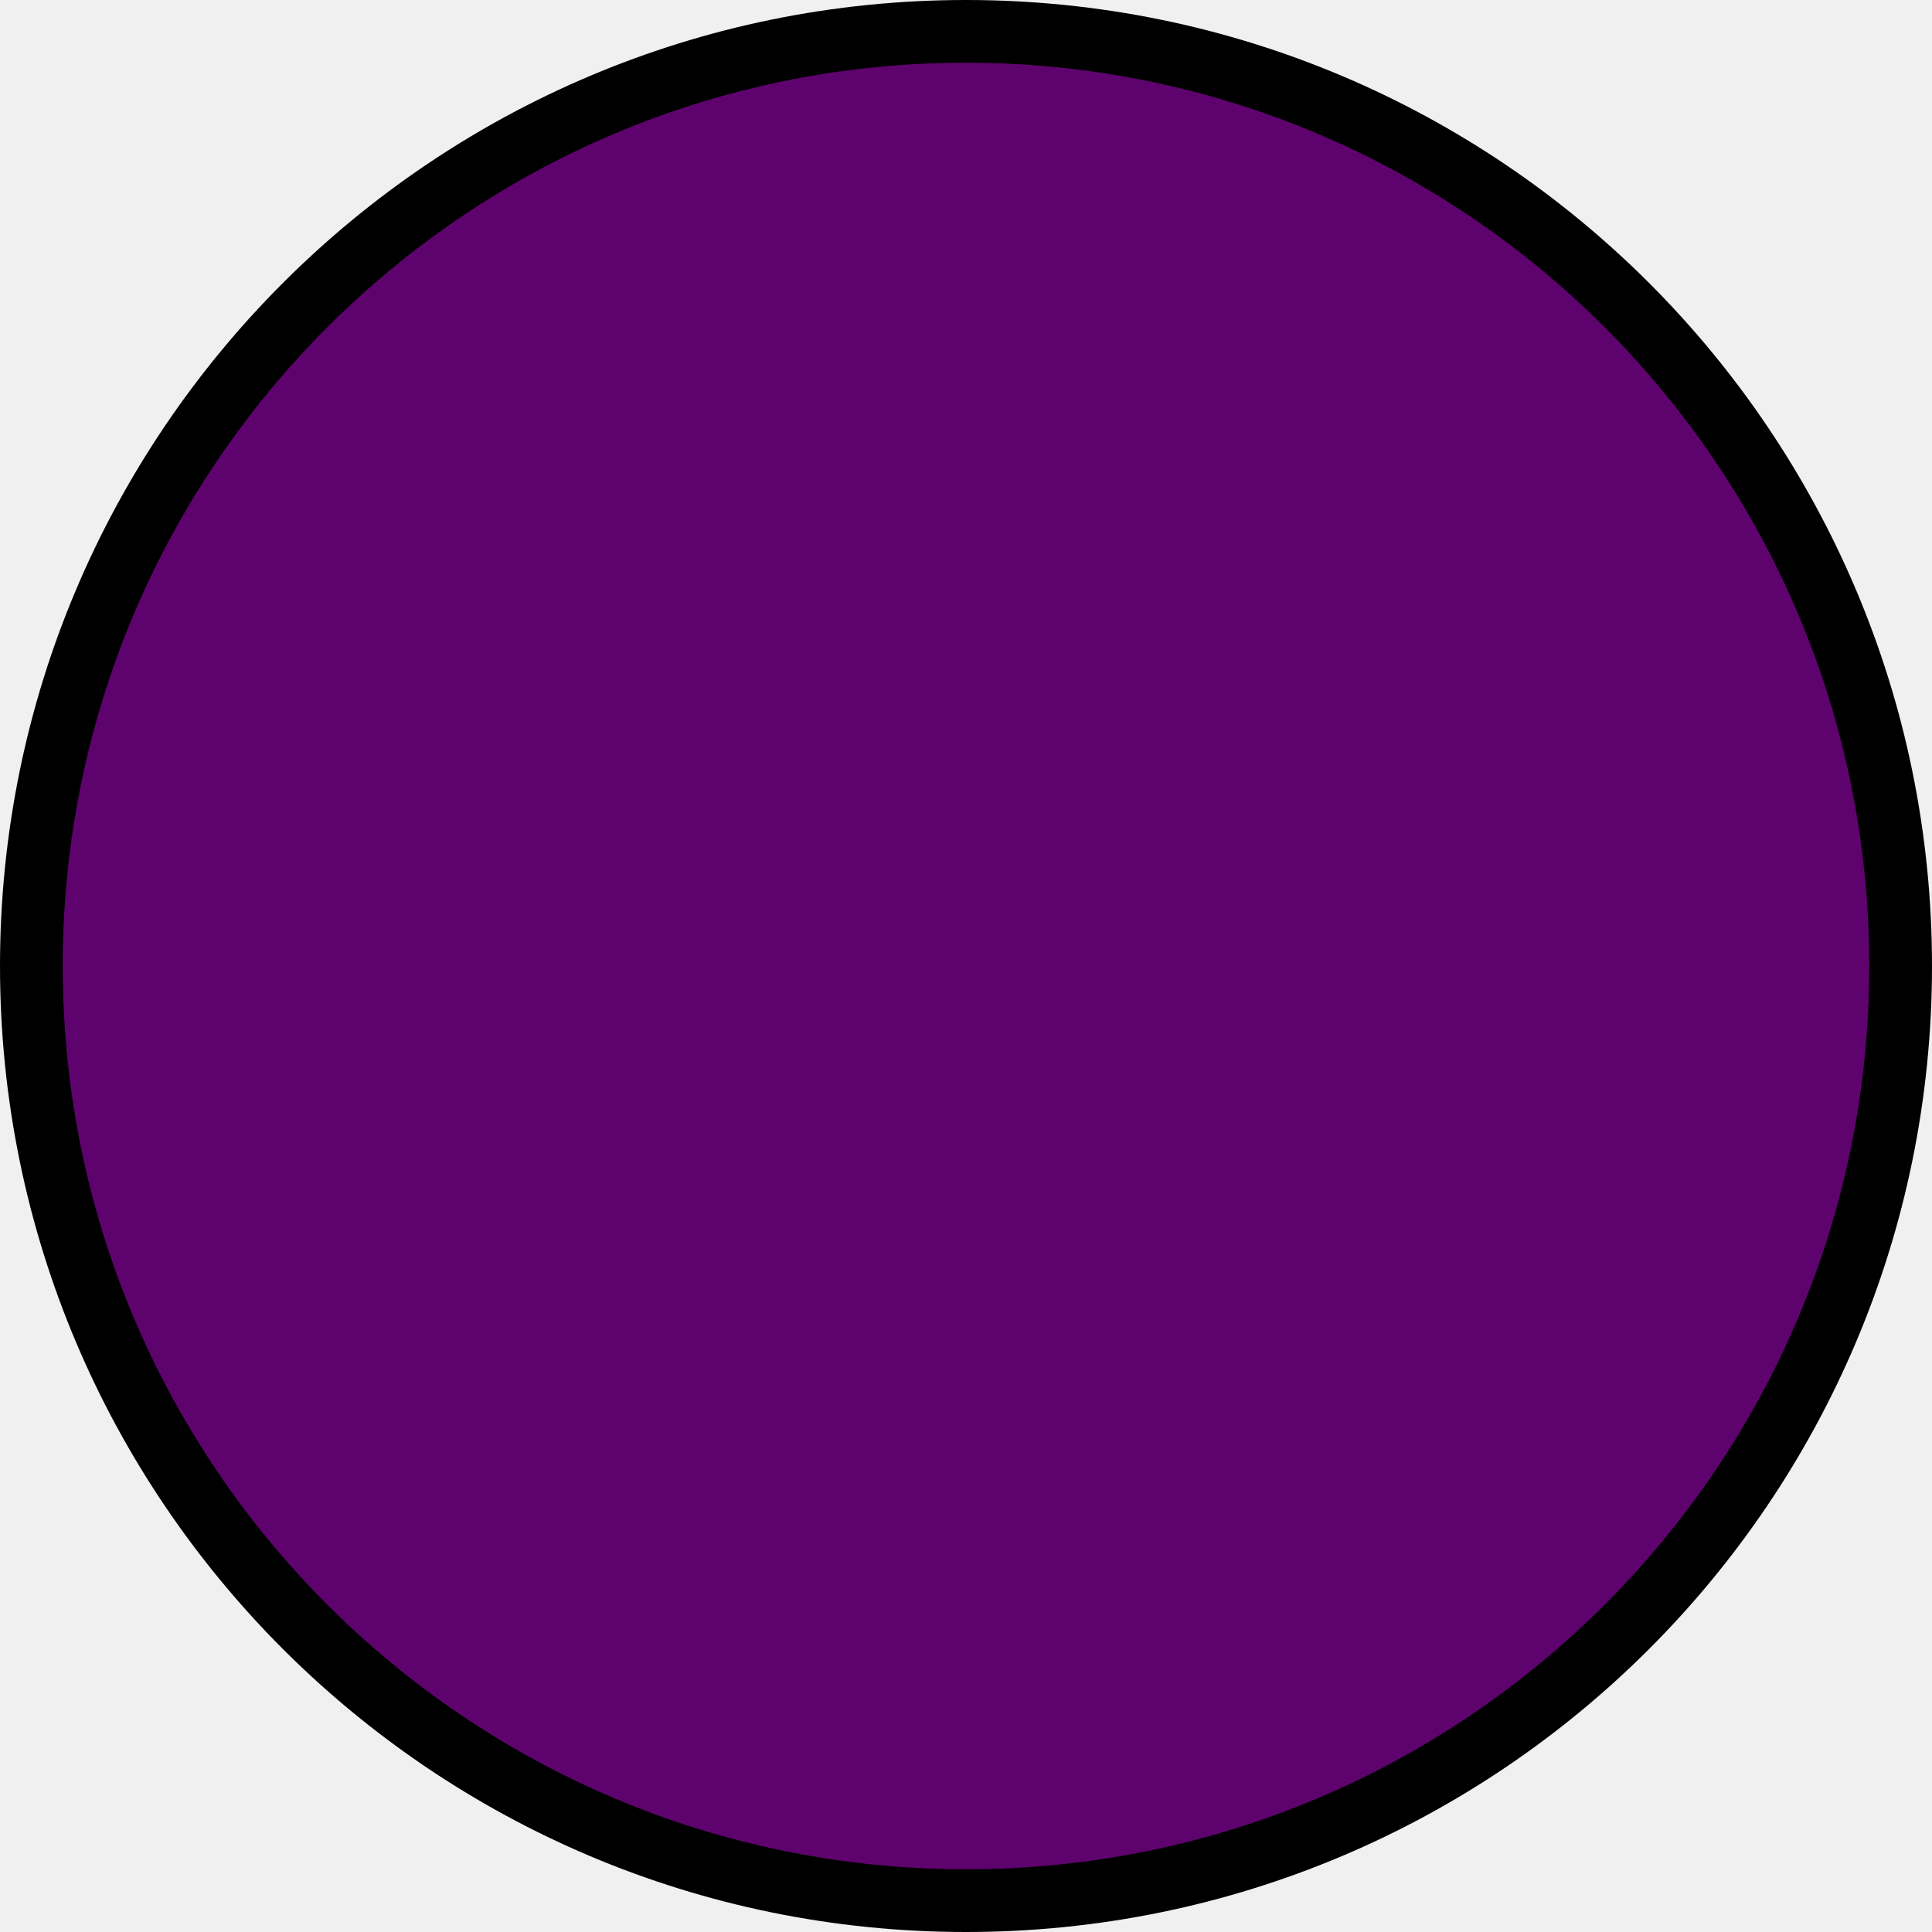
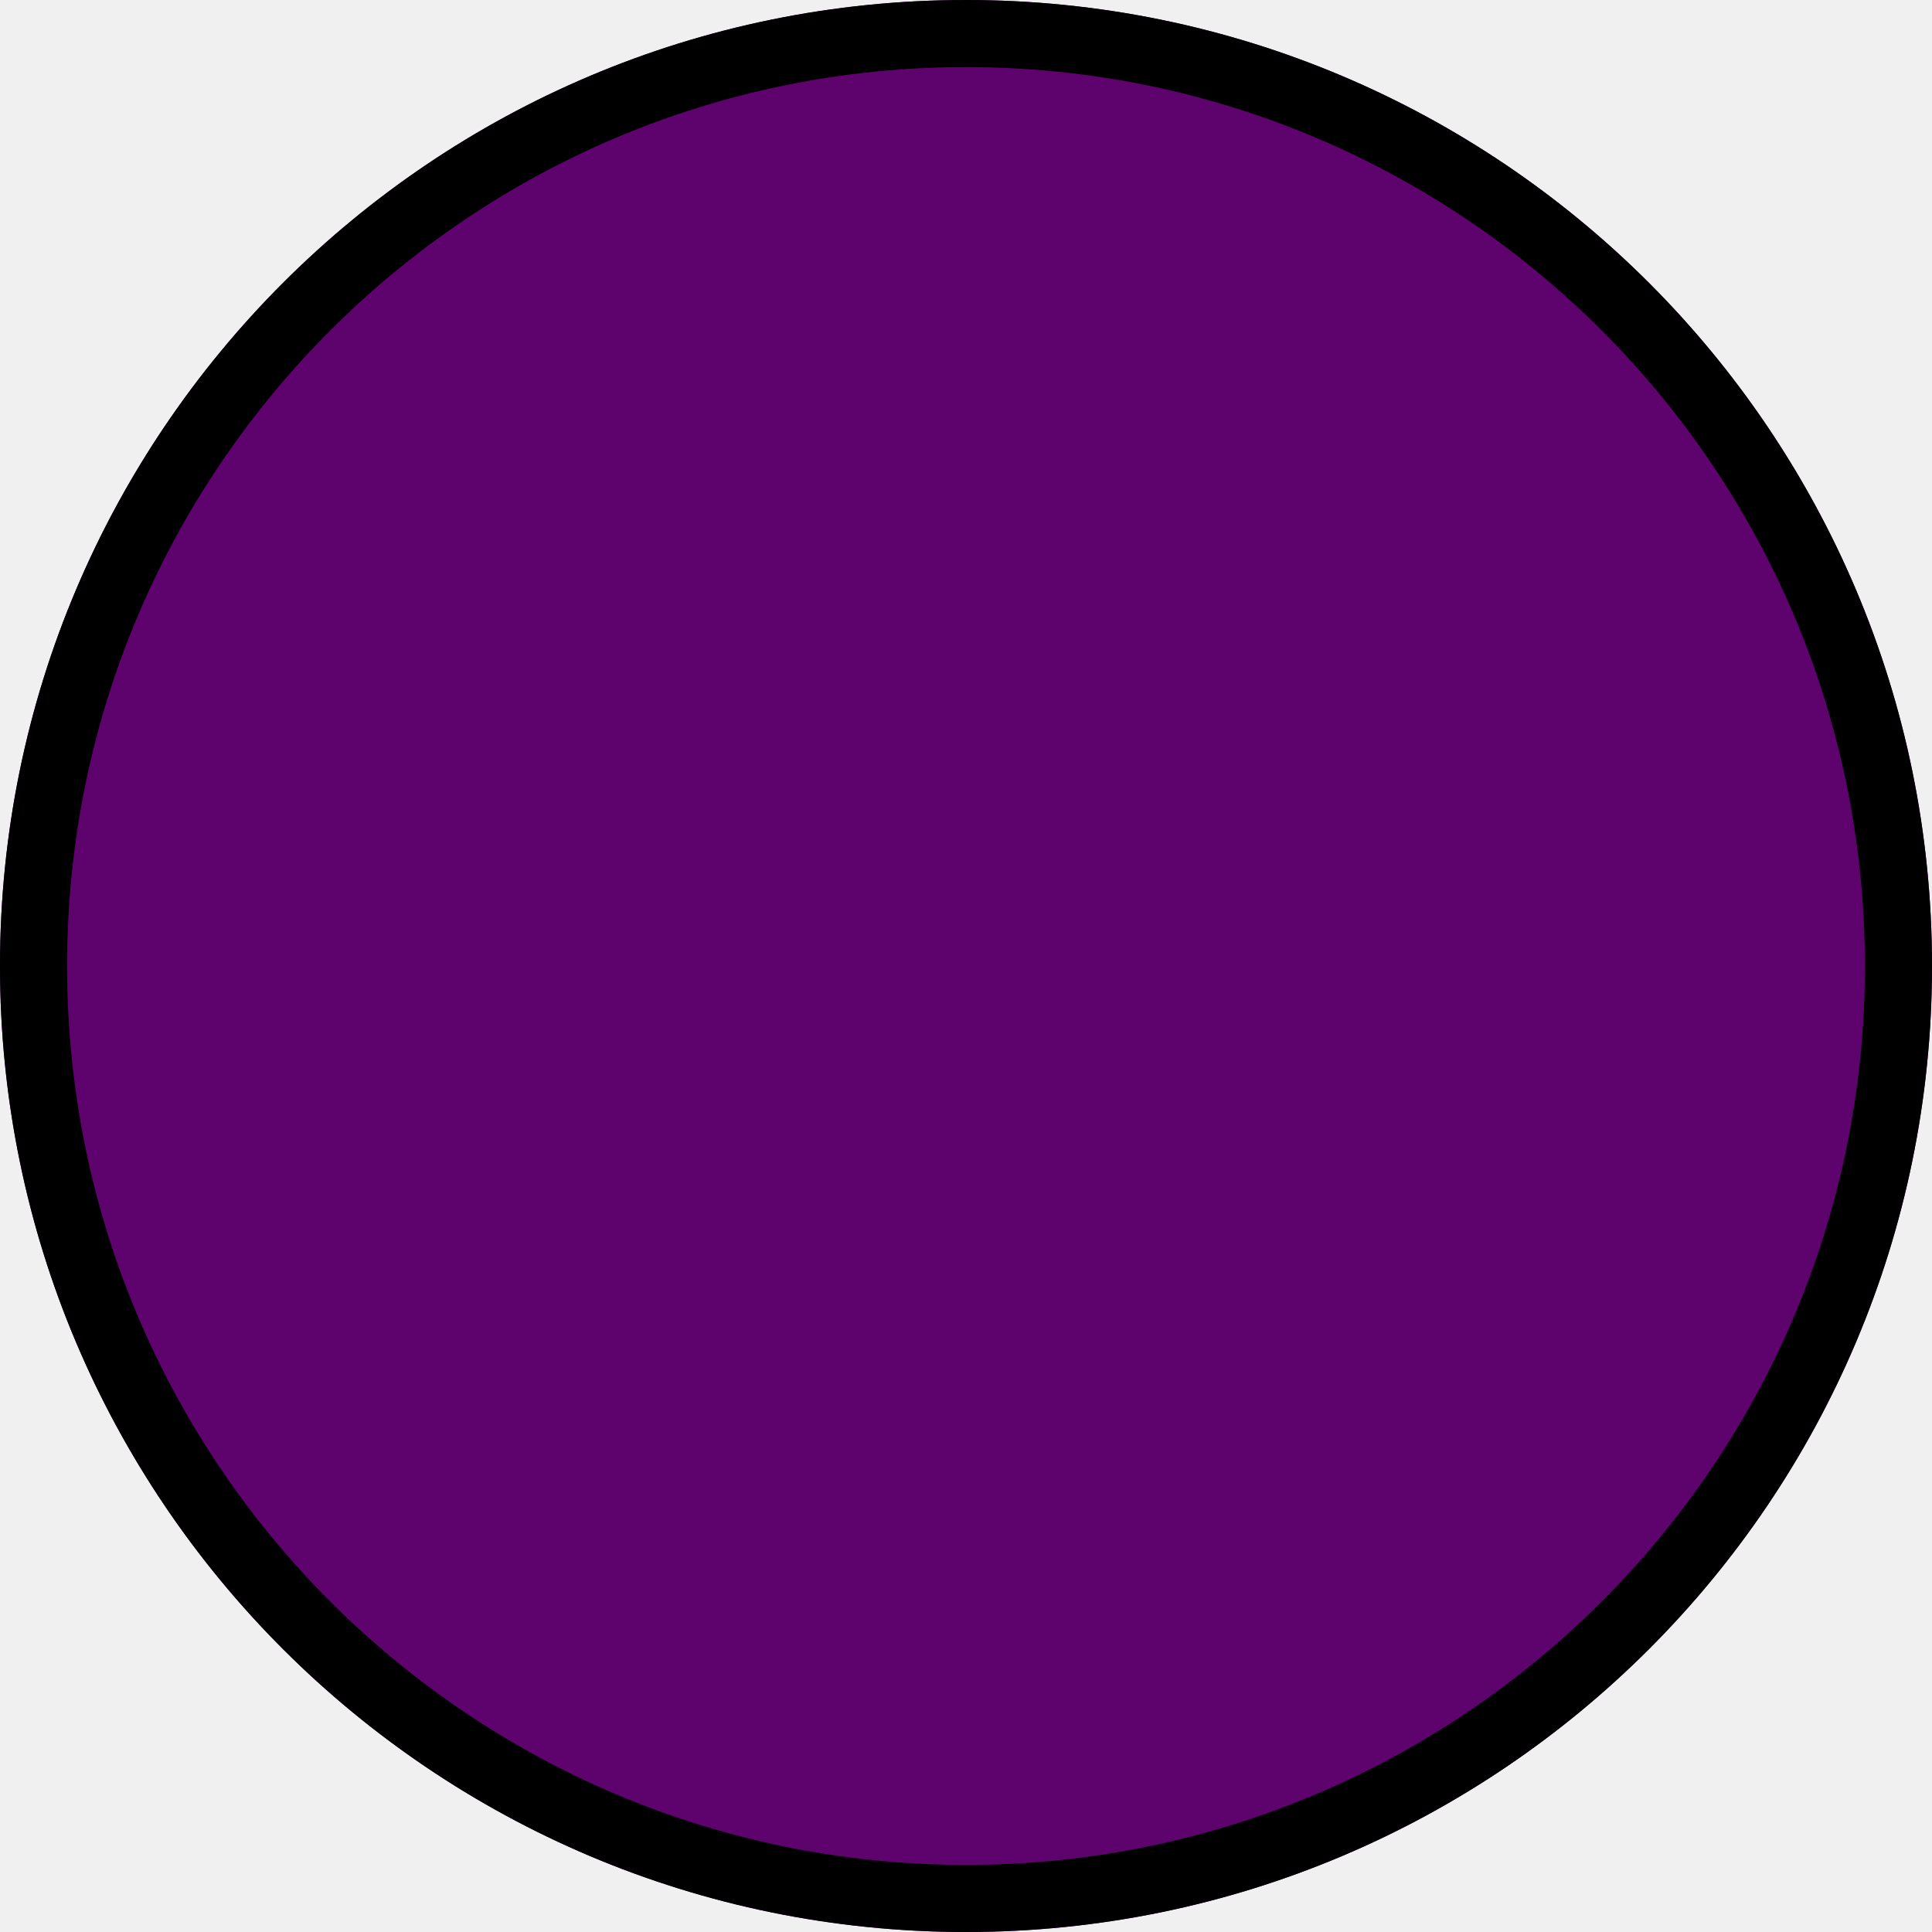
- <svg xmlns="http://www.w3.org/2000/svg" width="154" height="154" viewBox="0 0 154 154" fill="none">
-   <path d="M77 151.5C118.145 151.5 151.5 118.145 151.5 77C151.5 35.855 118.145 2.5 77 2.5C35.855 2.5 2.5 35.855 2.5 77C2.5 118.145 35.855 151.5 77 151.5Z" fill="#5E036E" stroke="black" stroke-width="5" />
+ <svg xmlns="http://www.w3.org/2000/svg" width="144" height="144" viewBox="0 0 144 144" fill="none">
+   <g clip-path="url(#clip0_726_151)">
+     <path d="M72 144C111.764 144 144 111.764 144 72C144 32.236 111.764 0 72 0C32.236 0 0 32.236 0 72C0 111.764 32.236 144 72 144Z" fill="#5E036E" />
+   </g>
+   <rect x="2.5" y="2.5" width="139" height="139" rx="69.5" stroke="black" stroke-width="5" />
+   <defs>
+     <clipPath id="clip0_726_151">
+       <rect width="144" height="144" rx="72" fill="white" />
+     </clipPath>
+   </defs>
</svg>
